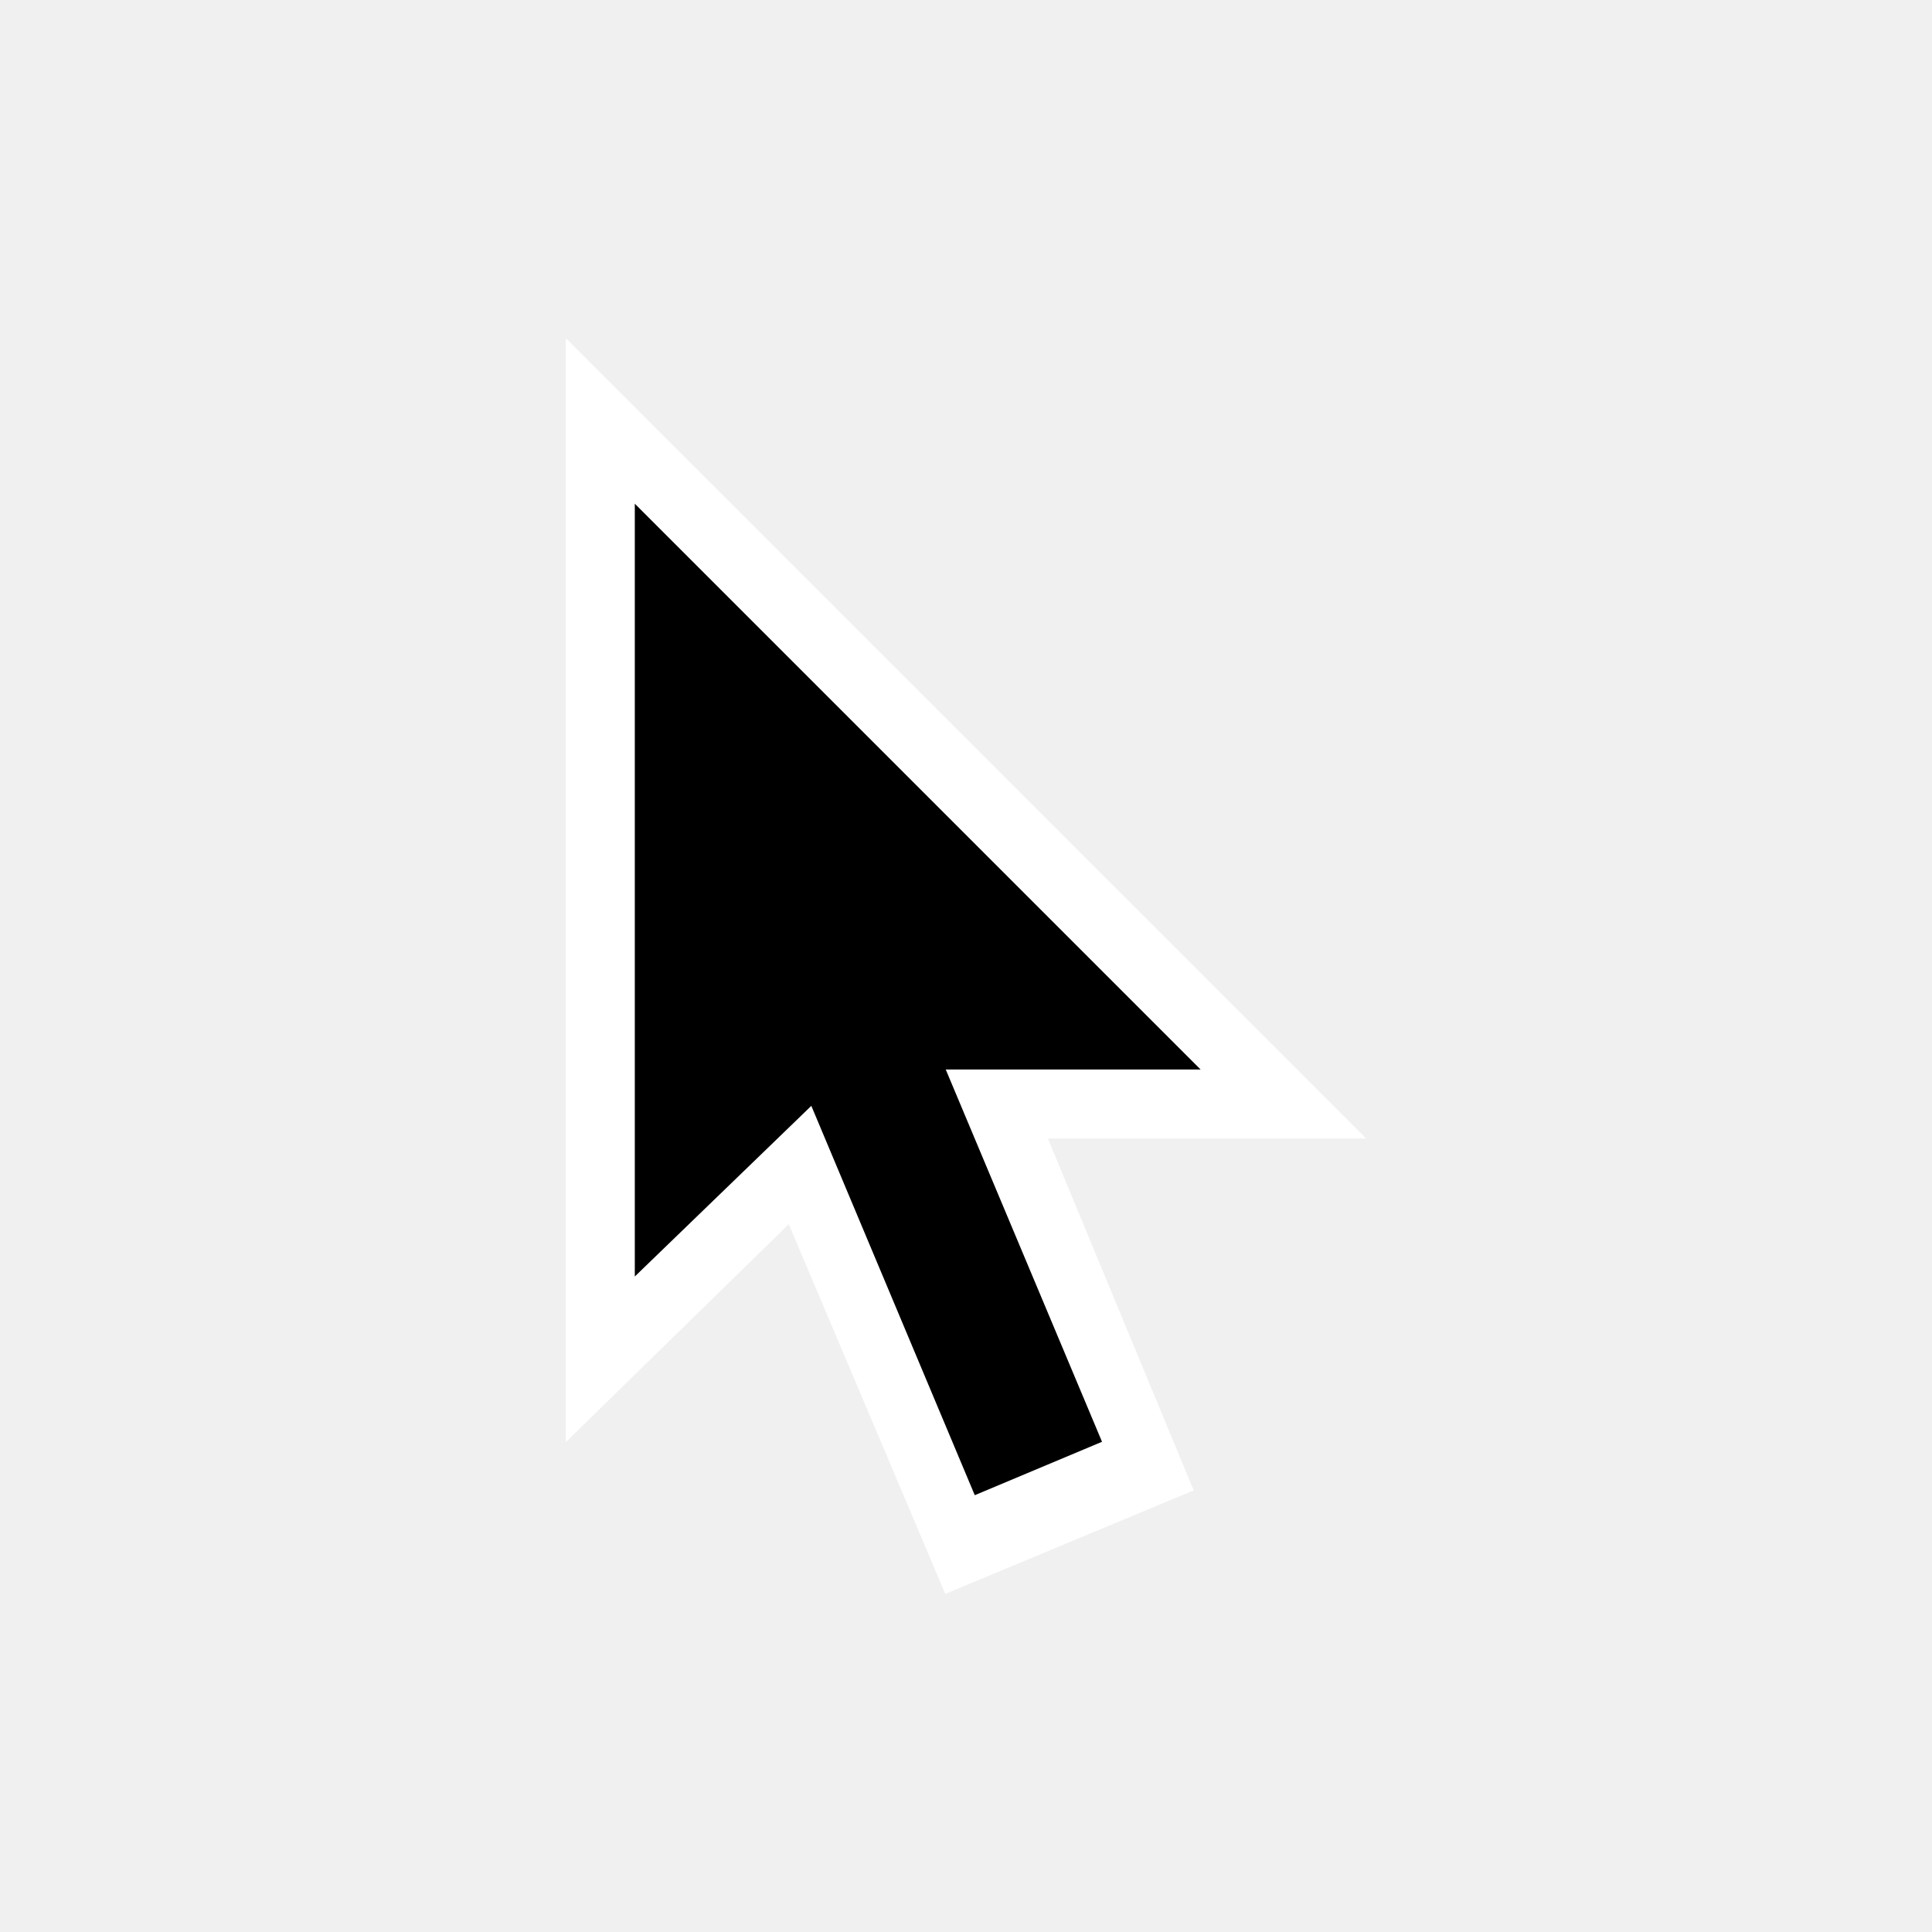
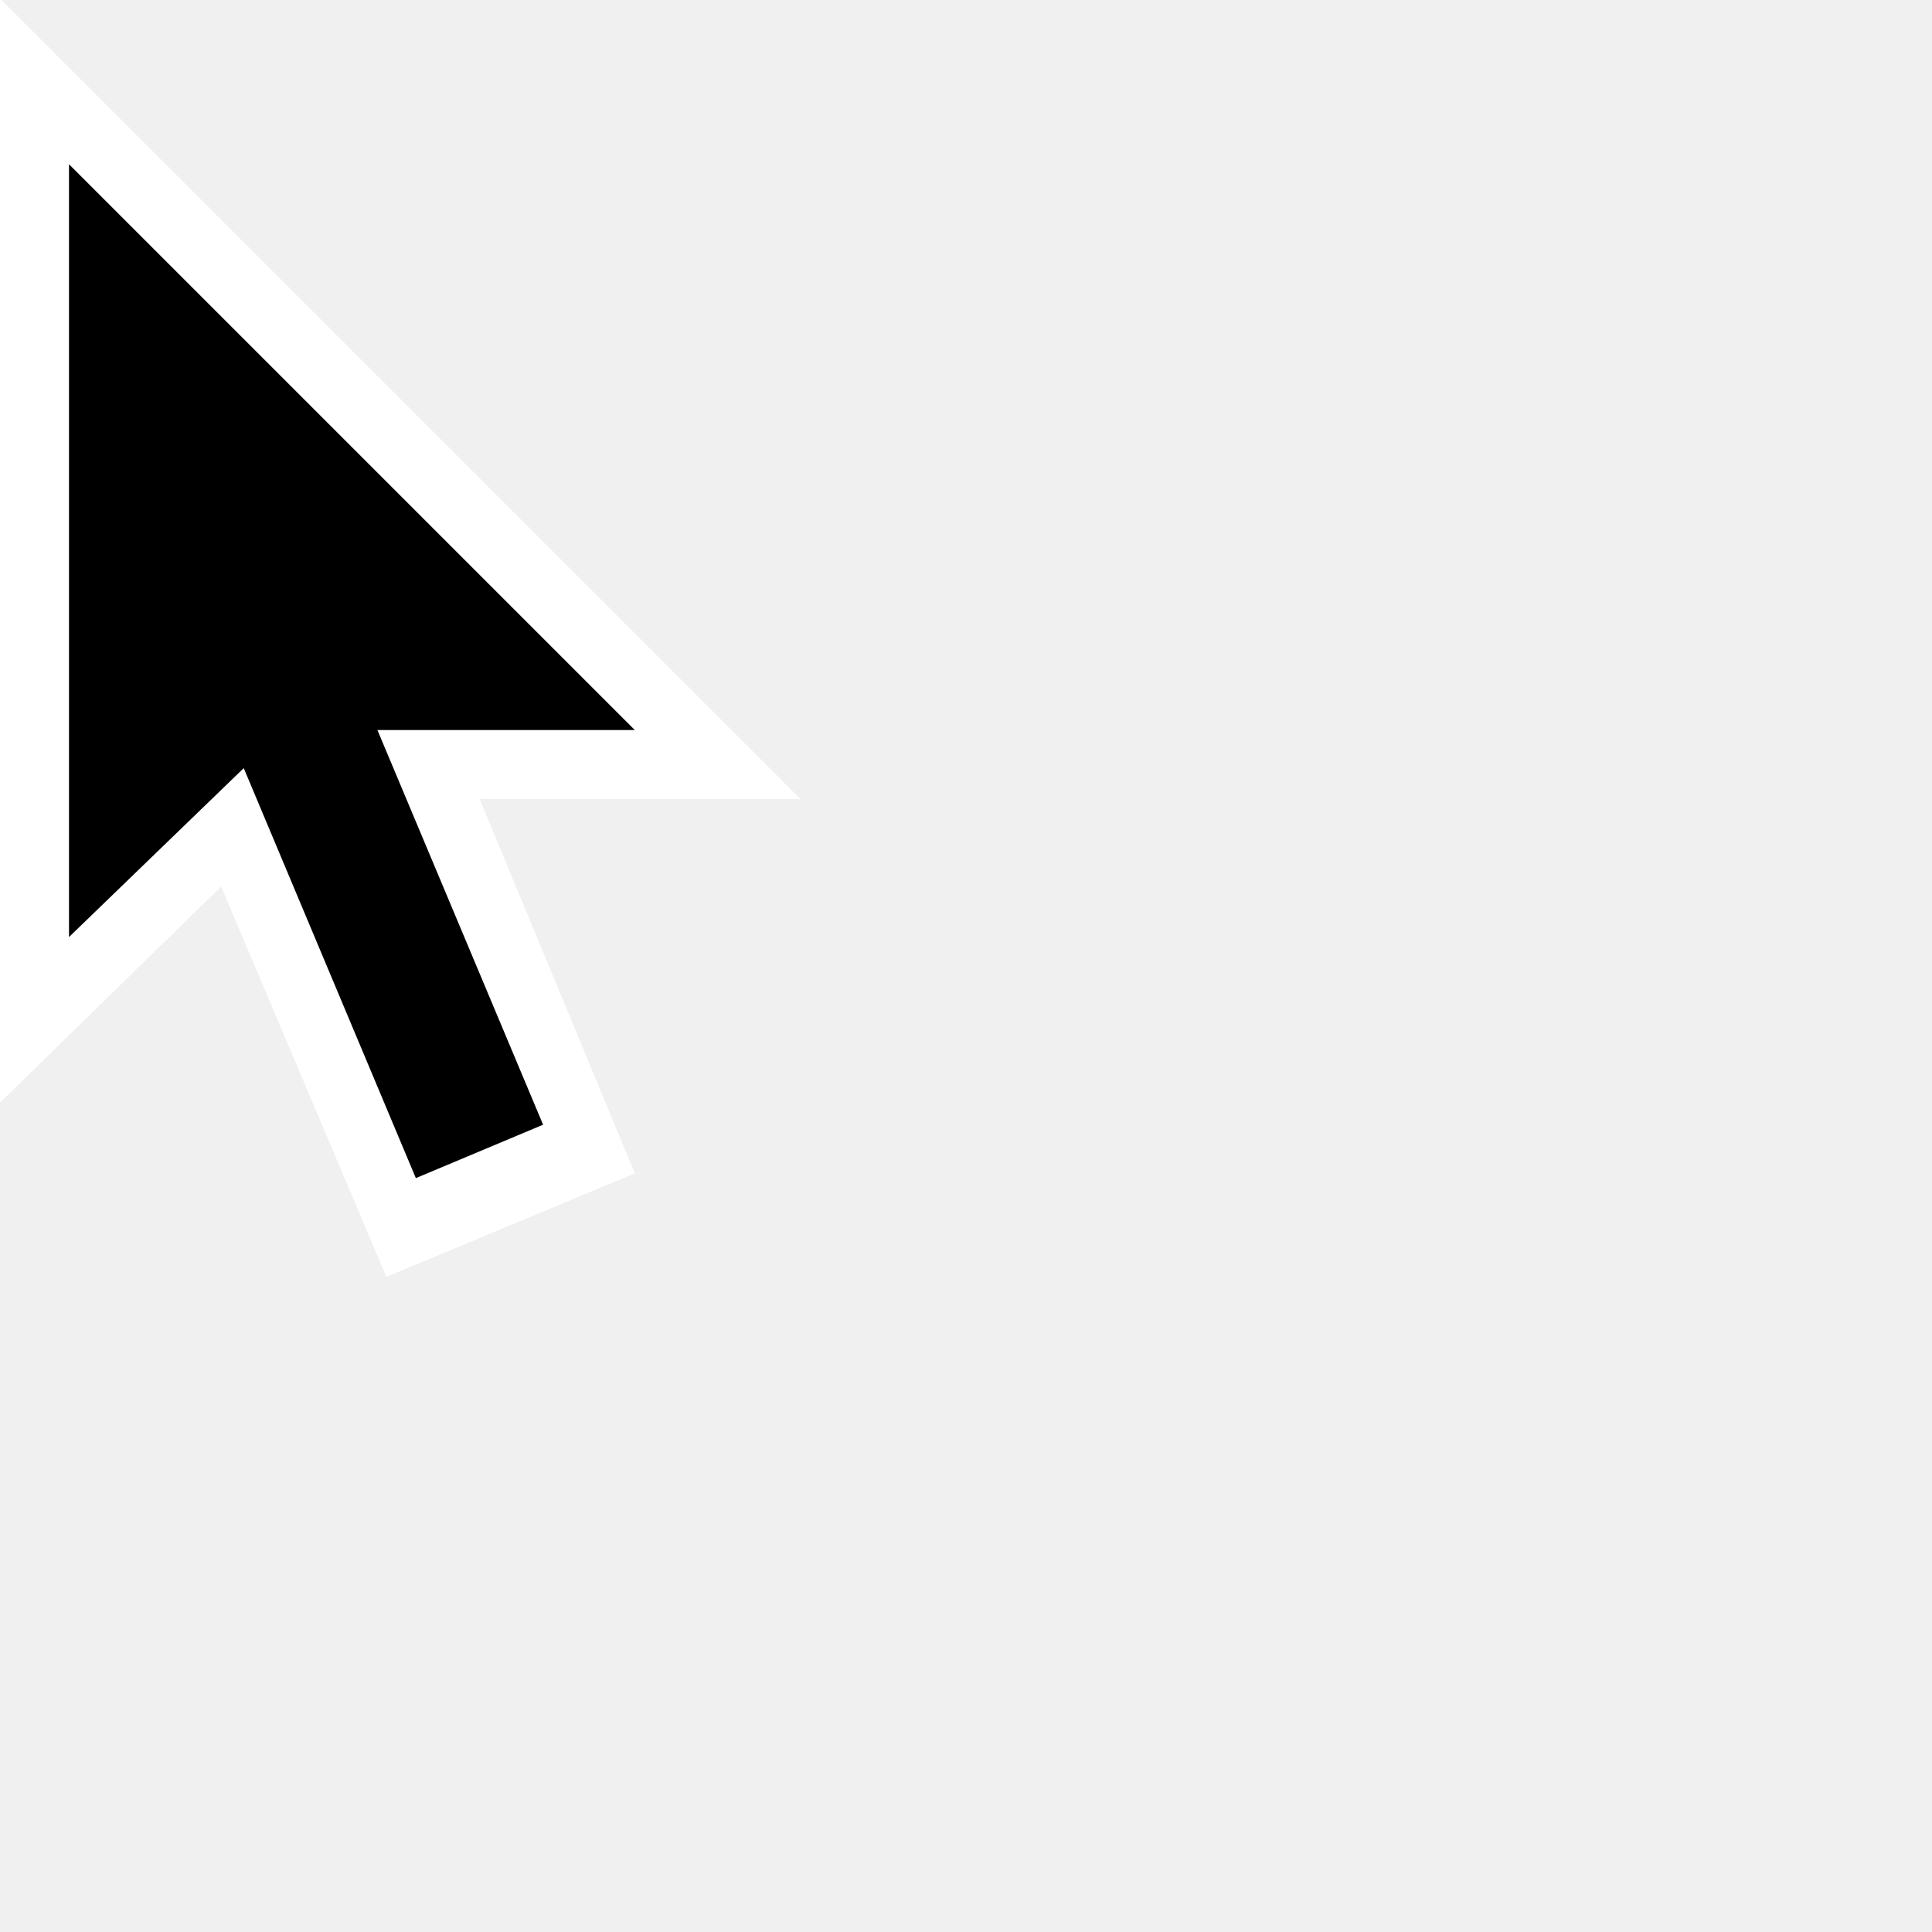
<svg xmlns="http://www.w3.org/2000/svg" version="1.1" id="Layer_1" x="0px" y="0px" viewBox="0 0 28 28" enable-background="new 0 0 28 28" xml:space="preserve">
-   <polygon fill="#FFFFFF" points="8.2,20.9 8.2,4.9 19.8,16.5 13,16.5 12.6,16.6 " />
-   <polygon fill="#FFFFFF" points="17.3,21.6 13.7,23.1 9,12 12.7,10.5 " />
-   <rect x="12.5" y="13.6" transform="matrix(0.9221 -0.3871 0.3871 0.9221 -5.7605 6.5909)" width="2" height="8" />
-   <polygon points="9.2,7.3 9.2,18.5 12.2,15.6 12.6,15.5 17.4,15.5 " />
+   <defs id="defs13" />
+   <g id="layer1">
+     <polygon fill="#ffffff" points="9,12 12.7,10.5 17.3,21.6 13.7,23.1 " id="stick_outline" style="display:inline" transform="translate(-8.1,-4.594626)" />
+     <polygon fill="#ffffff" points="8.2,20.9 8.2,4.9 19.8,16.5 13,16.5 12.6,16.6 " id="mouse_outline" transform="translate(-8.2,-4.919626)" />
+     <rect x="-1.052" y="10.076" transform="rotate(-22.77279)" width="2" height="8" id="stick_fill" style="stroke-width:1" />
+     <polygon points="9.2,7.3 9.2,18.5 12.2,15.6 12.6,15.5 17.4,15.5 " id="mouse_fill" transform="translate(-8.2,-4.919626)" />
+   </g>
</svg>
